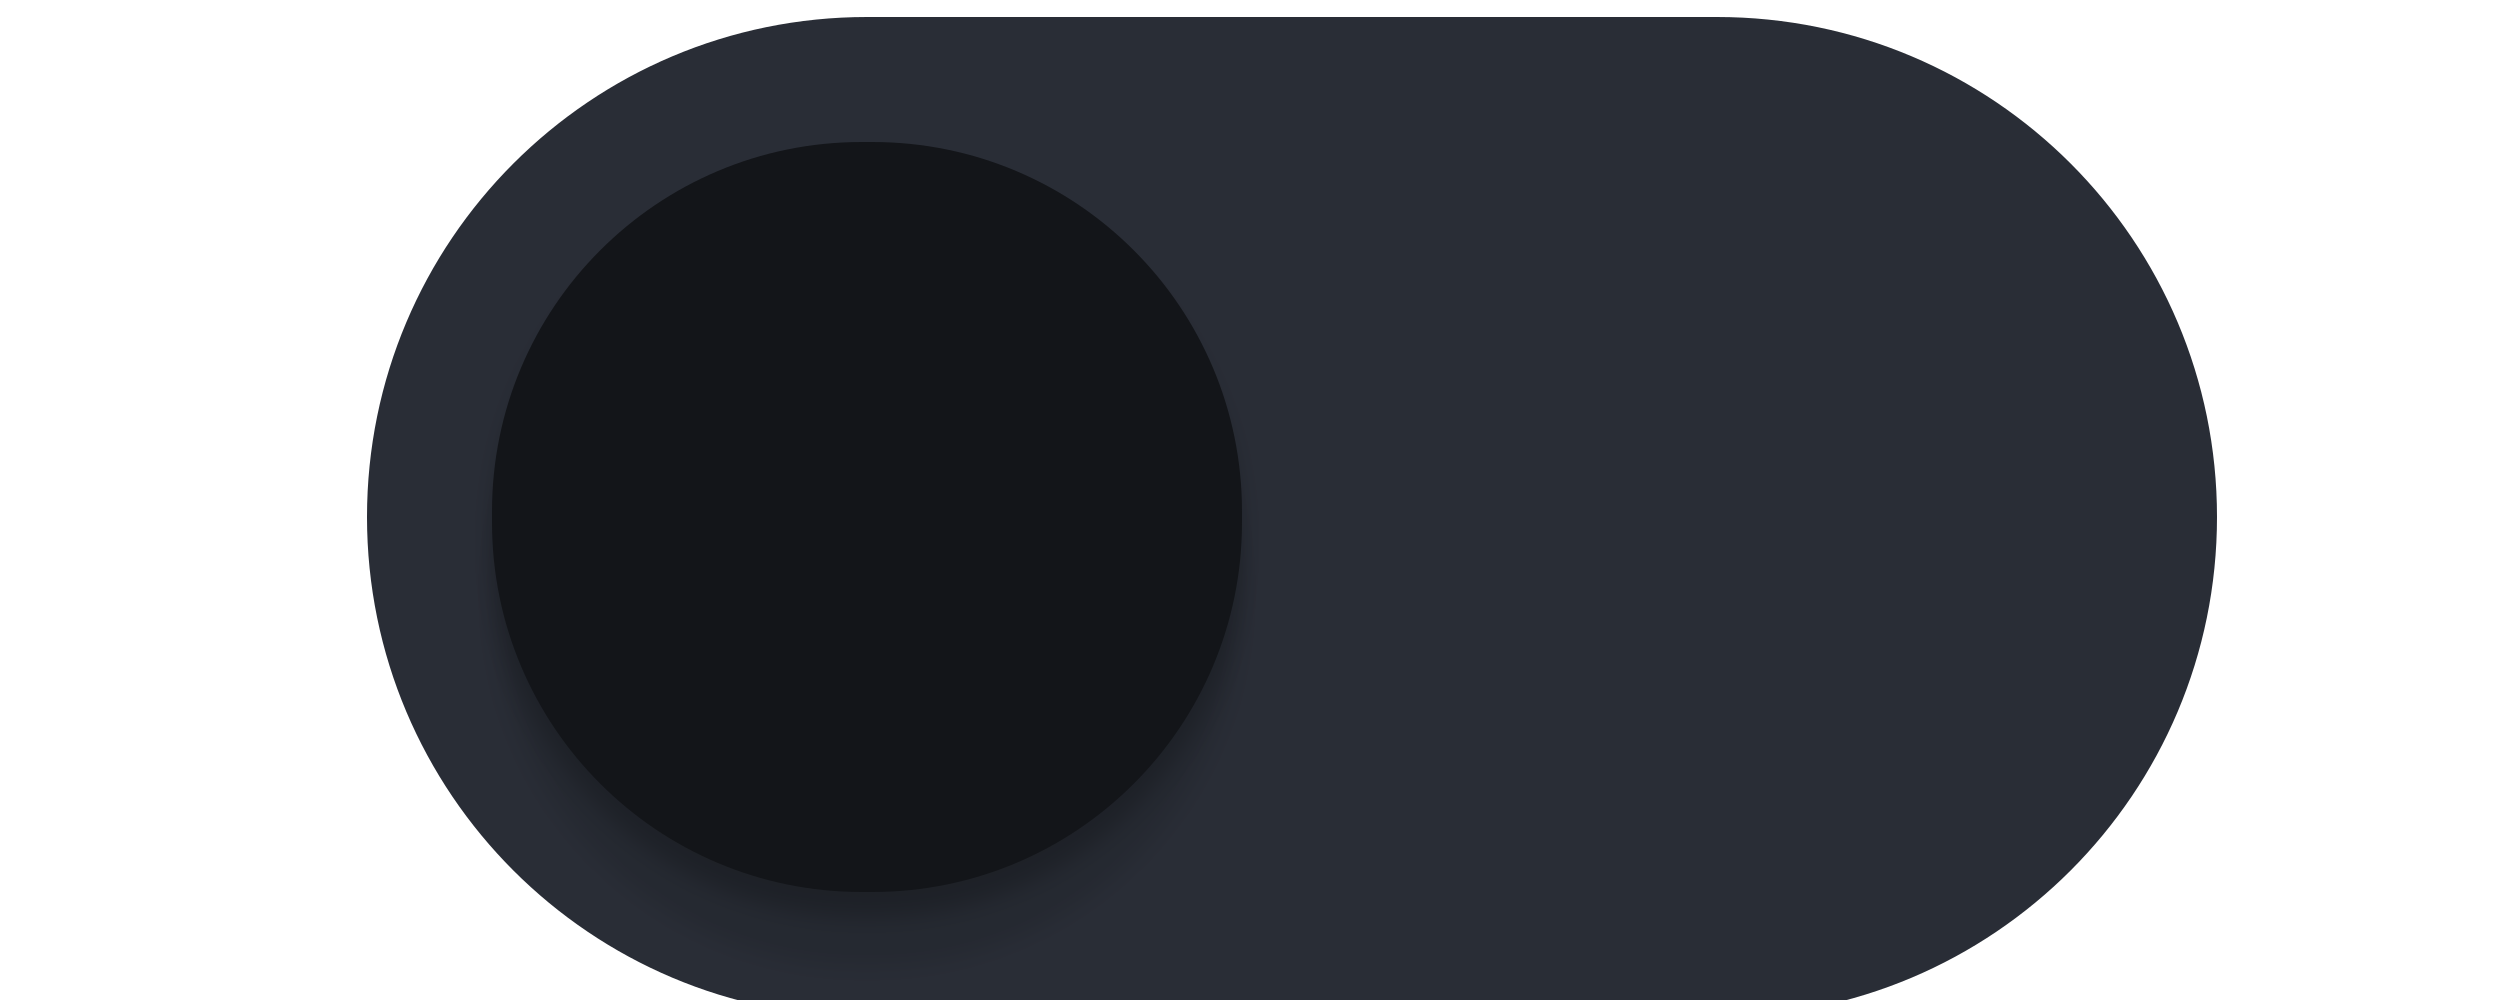
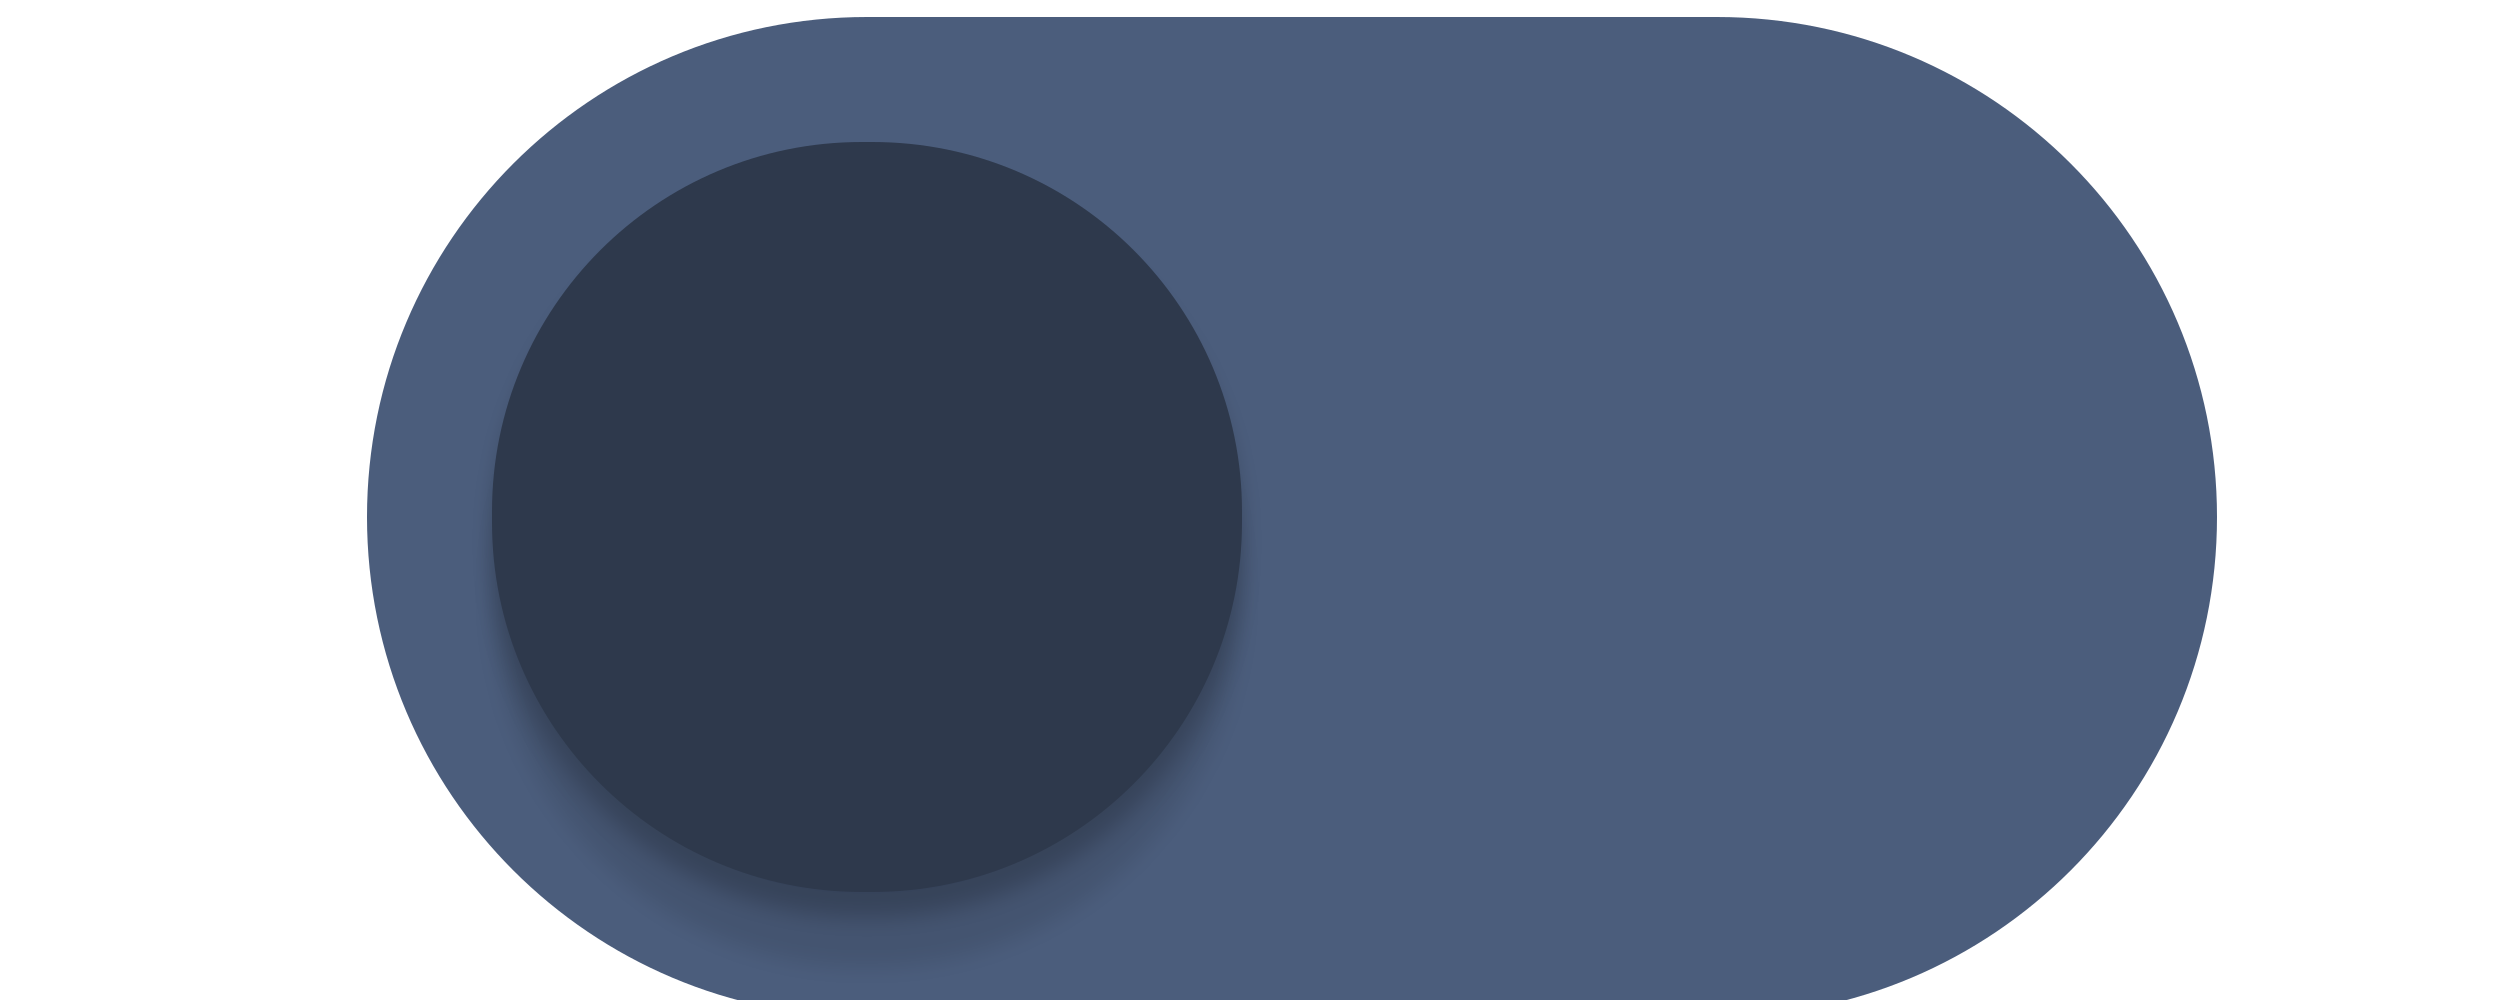
<svg xmlns="http://www.w3.org/2000/svg" version="1.1" id="svg7539" height="20" width="50">
  <defs id="defs7541">
    <linearGradient id="linearGradient4695-1-4-3-5-0-6">
      <stop offset="0" style="stop-color:#000000;stop-opacity:1;" id="stop4697-9-9-7-0-1-5" />
      <stop offset="1" style="stop-color:#000000;stop-opacity:0" id="stop4699-5-8-9-0-4-0" />
    </linearGradient>
    <linearGradient id="linearGradient3768-6">
      <stop id="stop3770-0" offset="0" style="stop-color:#0f0f0f;stop-opacity:1;" />
      <stop style="stop-color:#171717;stop-opacity:1;" offset="0.078" id="stop3778-6" />
      <stop id="stop3774-2" offset="0.974" style="stop-color:#171717;stop-opacity:1;" />
      <stop id="stop3776-2" offset="1" style="stop-color:#1b1b1b;stop-opacity:1;" />
    </linearGradient>
    <linearGradient id="linearGradient3969-0-4">
      <stop id="stop3971-2-6" offset="0" style="stop-color:#353537;stop-opacity:1;" />
      <stop id="stop3973-0-1" offset="1" style="stop-color:#4d4f52;stop-opacity:1;" />
    </linearGradient>
    <linearGradient id="linearGradient3938">
      <stop style="stop-color:#ffffff;stop-opacity:0;" offset="0" id="stop3940" />
      <stop style="stop-color:#ffffff;stop-opacity:0.549;" offset="1" id="stop3942" />
    </linearGradient>
    <linearGradient id="linearGradient6523">
      <stop style="stop-color:#1a1a1a;stop-opacity:1;" offset="0" id="stop6525" />
      <stop style="stop-color:#1a1a1a;stop-opacity:0;" offset="1" id="stop6527" />
    </linearGradient>
    <linearGradient id="linearGradient3938-6">
      <stop style="stop-color:#bebebe;stop-opacity:1;" offset="0" id="stop3940-4" />
      <stop style="stop-color:#ffffff;stop-opacity:1;" offset="1" id="stop3942-8" />
    </linearGradient>
    <filter style="color-interpolation-filters:sRGB" id="filter930" x="-0.036" width="1.072" y="-0.036" height="1.072">
      <feGaussianBlur stdDeviation="0.225" id="feGaussianBlur932" />
    </filter>
  </defs>
  <g transform="translate(-120,88)" id="layer1">
    <path style="opacity:1;fill:none;fill-opacity:1" d="m 127.86,-77.246 a 9.5,9.5 0 0 0 -0.019,0.586 9.5,9.5 0 0 0 9.5,9.5 h 7.5 2 7.5 a 9.5,9.5 0 0 0 9.5,-9.5 9.5,9.5 0 0 0 -0.019,-0.414 9.5,9.5 0 0 1 -9.481,8.914 h -7.5 -2 -7.5 a 9.5,9.5 0 0 1 -9.48,-9.086 z" id="path900" />
-     <path style="fill:#292d36;fill-opacity:1;stroke:#292d36;stroke-opacity:1" d="m 137.34,-87.16 a 9.5,9.5 0 0 0 -9.5,9.5 9.5,9.5 0 0 0 9.5,9.5 h 7.5 2 7.5 a 9.5,9.5 0 0 0 9.5,-9.5 9.5,9.5 0 0 0 -9.5,-9.5 h -7.5 -2 z" id="path872" />
+     <path style="fill:#4b5d7c;fill-opacity:1;stroke:#4b5d7c;stroke-opacity:1" d="m 137.34,-87.16 a 9.5,9.5 0 0 0 -9.5,9.5 9.5,9.5 0 0 0 9.5,9.5 h 7.5 2 7.5 a 9.5,9.5 0 0 0 9.5,-9.5 9.5,9.5 0 0 0 -9.5,-9.5 h -7.5 -2 z" id="path872" />
    <rect style="color:#000000;display:inline;overflow:visible;visibility:visible;opacity:1;fill:#000000;fill-opacity:0.1;fill-rule:nonzero;stroke:none;stroke-width:1.765;stroke-opacity:1;marker:none;filter:url(#filter930);enable-background:new" id="rect934" width="15" height="15" x="129.84" y="-83.66" ry="7.392" />
    <rect ry="7.392" y="-84.66" x="129.84" height="15" width="15" id="rect912" style="color:#000000;display:inline;overflow:visible;visibility:visible;opacity:1;fill:#000000;fill-opacity:0.2;fill-rule:nonzero;stroke:none;stroke-width:1.765;stroke-opacity:1;marker:none;filter:url(#filter930);enable-background:new" />
-     <rect style="color:#000000;display:inline;overflow:visible;visibility:visible;opacity:1;fill:#131519;fill-opacity:1;fill-rule:nonzero;stroke:none;stroke-width:1.765;stroke-opacity:1;marker:none;enable-background:new" id="rect3872" width="15" height="15" x="129.84" y="-85.16" ry="7.392" />
+     <rect style="color:#000000;display:inline;overflow:visible;visibility:visible;opacity:1;fill:#2e394c;fill-opacity:1;fill-rule:nonzero;stroke:none;stroke-width:1.765;stroke-opacity:1;marker:none;enable-background:new" id="rect3872" width="15" height="15" x="129.84" y="-85.16" ry="7.392" />
    <path style="fill:none;fill-opacity:1" d="m 137.34,-87.16 a 9.5,9.5 0 0 0 -9.5,9.5 9.5,9.5 0 0 0 0.019,0.414 9.5,9.5 0 0 1 9.48,-8.914 h 7.5 2 7.5 a 9.5,9.5 0 0 1 9.48,9.086 9.5,9.5 0 0 0 0.019,-0.586 9.5,9.5 0 0 0 -9.5,-9.5 h -7.5 -2 z" id="path902" />
    <path style="color:#000000;display:inline;overflow:visible;visibility:visible;opacity:1;fill:none;fill-opacity:0.2;fill-rule:nonzero;stroke:none;stroke-width:1.765;stroke-opacity:1;marker:none;enable-background:new" d="m 137.233,-85.16 c -4.095,0 -7.393,3.297 -7.393,7.393 v 0.215 c 0,0.133 0.013,0.262 0.019,0.393 0.204,-3.91 3.41,-7 7.373,-7 h 0.215 c 3.963,0 7.169,3.09 7.373,7 0.007,-0.131 0.019,-0.26 0.019,-0.393 v -0.215 c 0,-4.095 -3.297,-7.393 -7.393,-7.393 z" id="rect936" />
  </g>
</svg>
